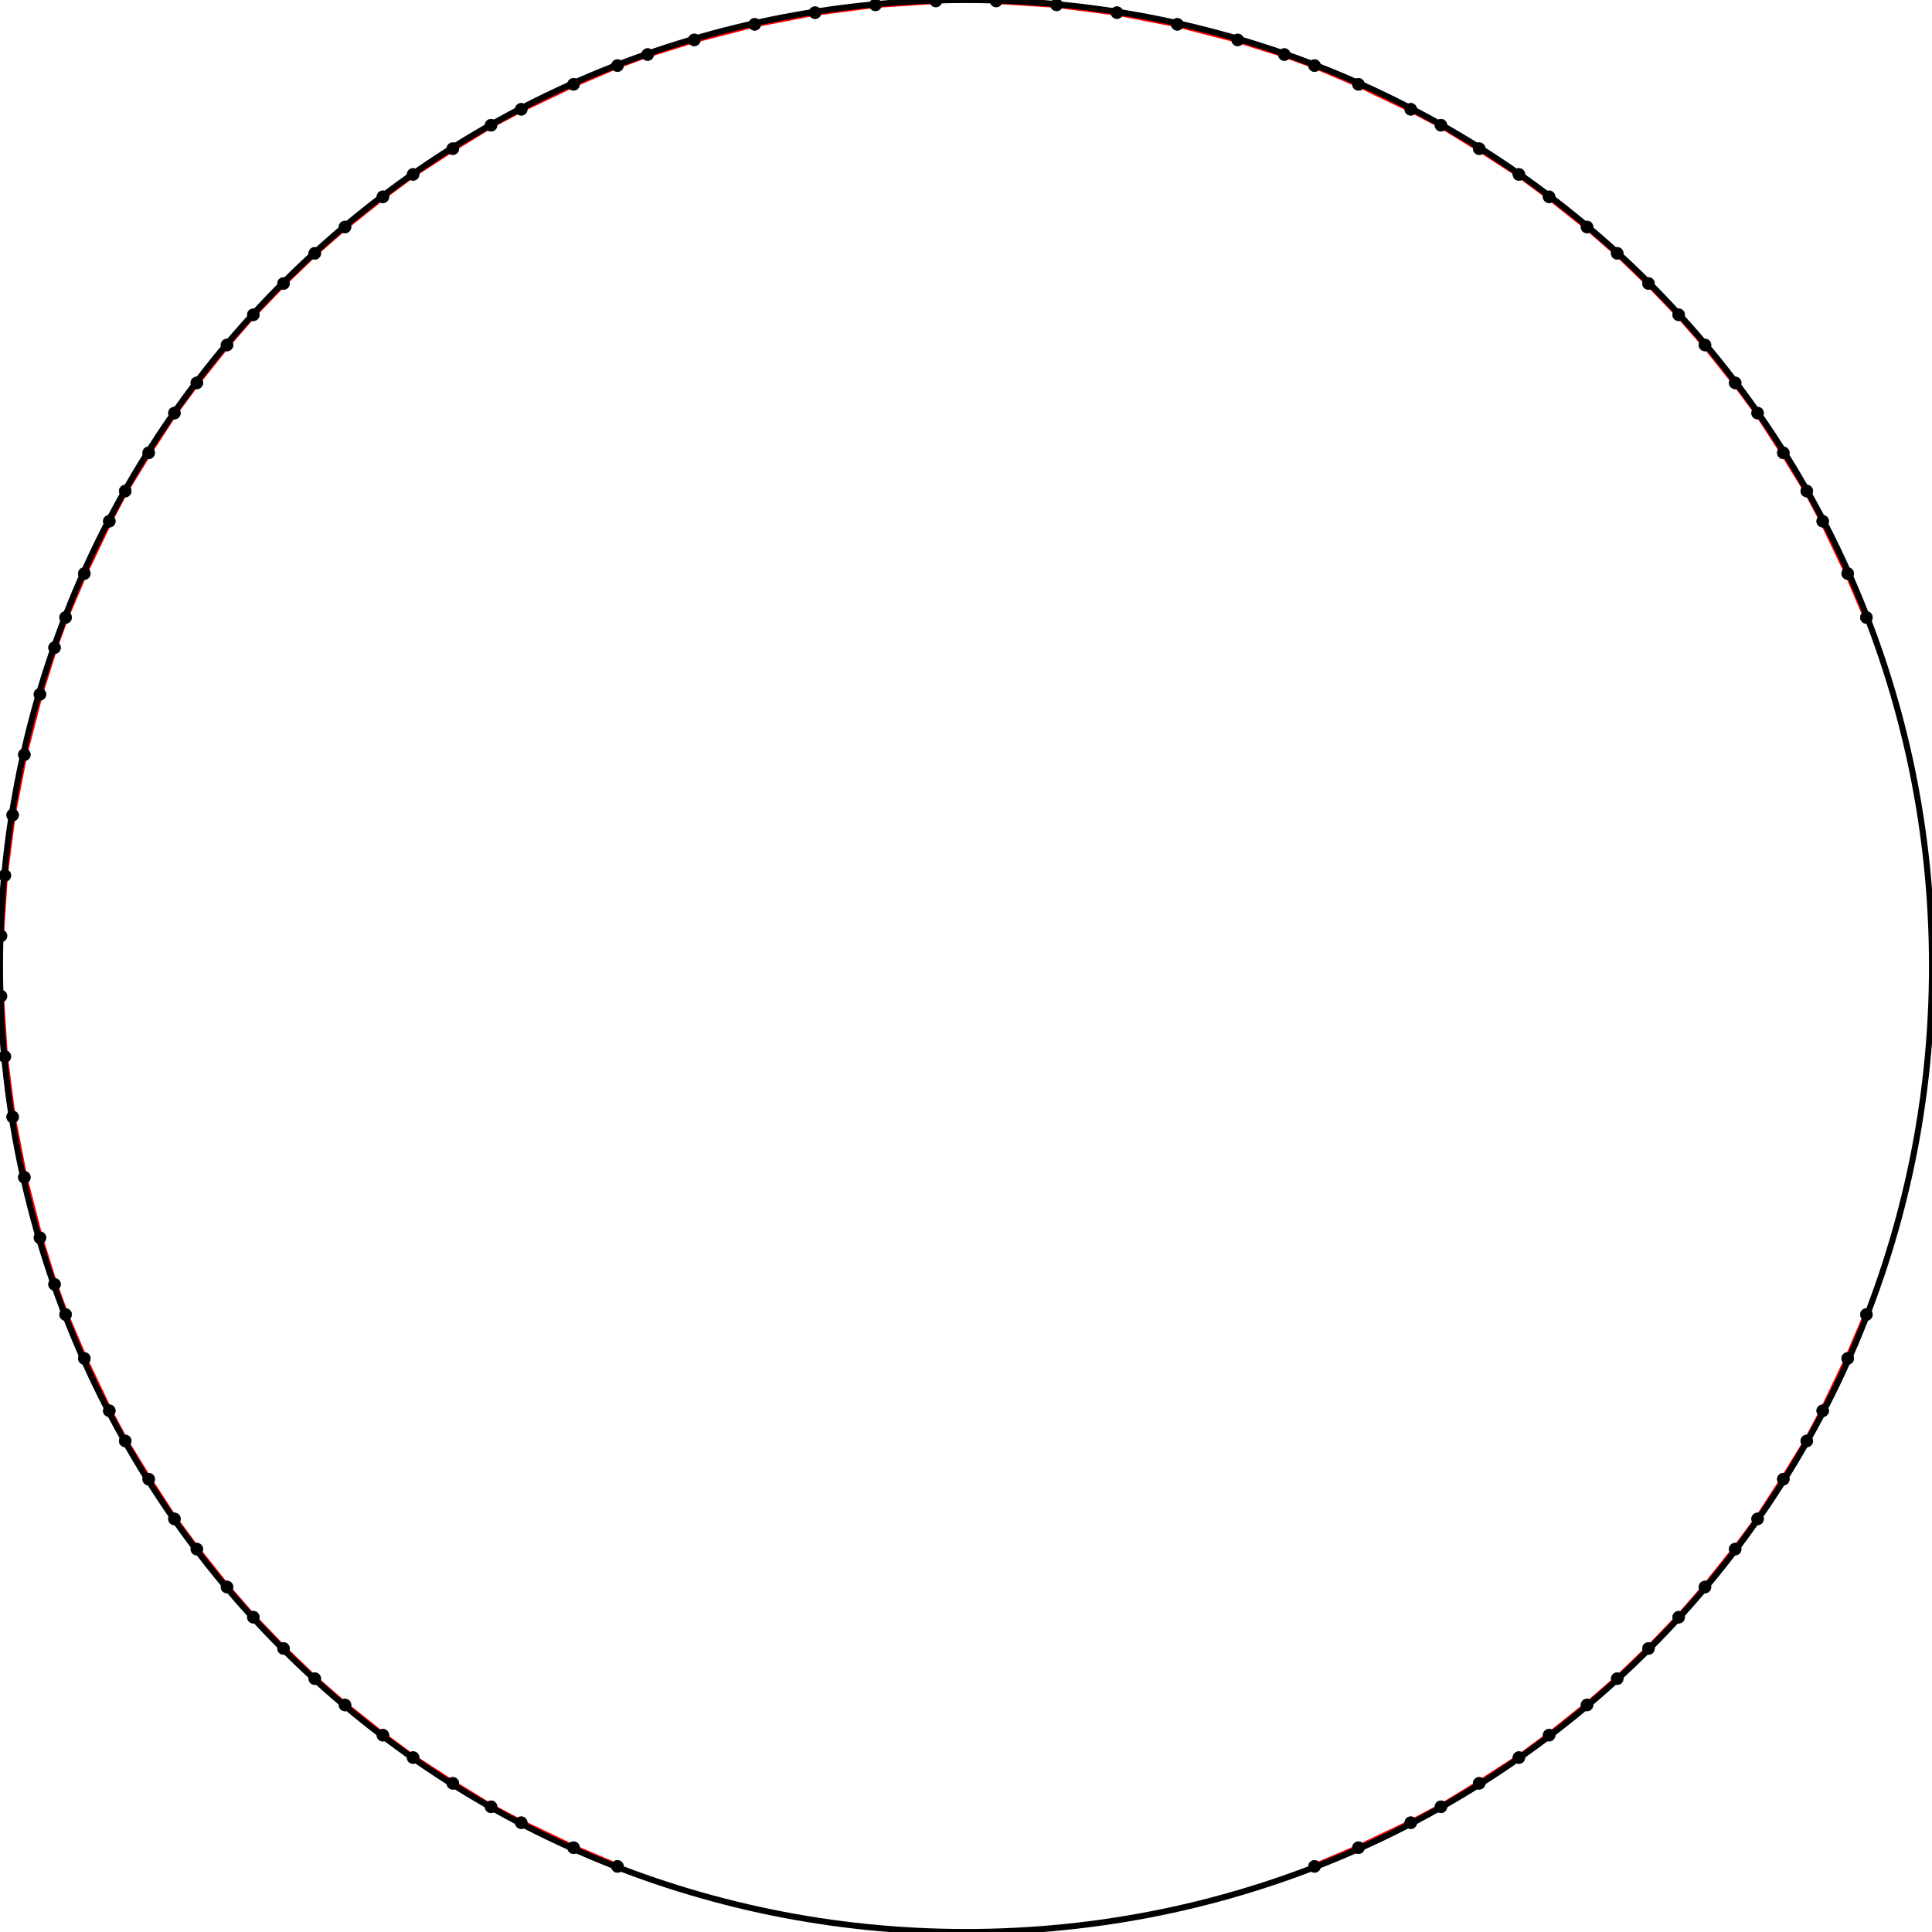
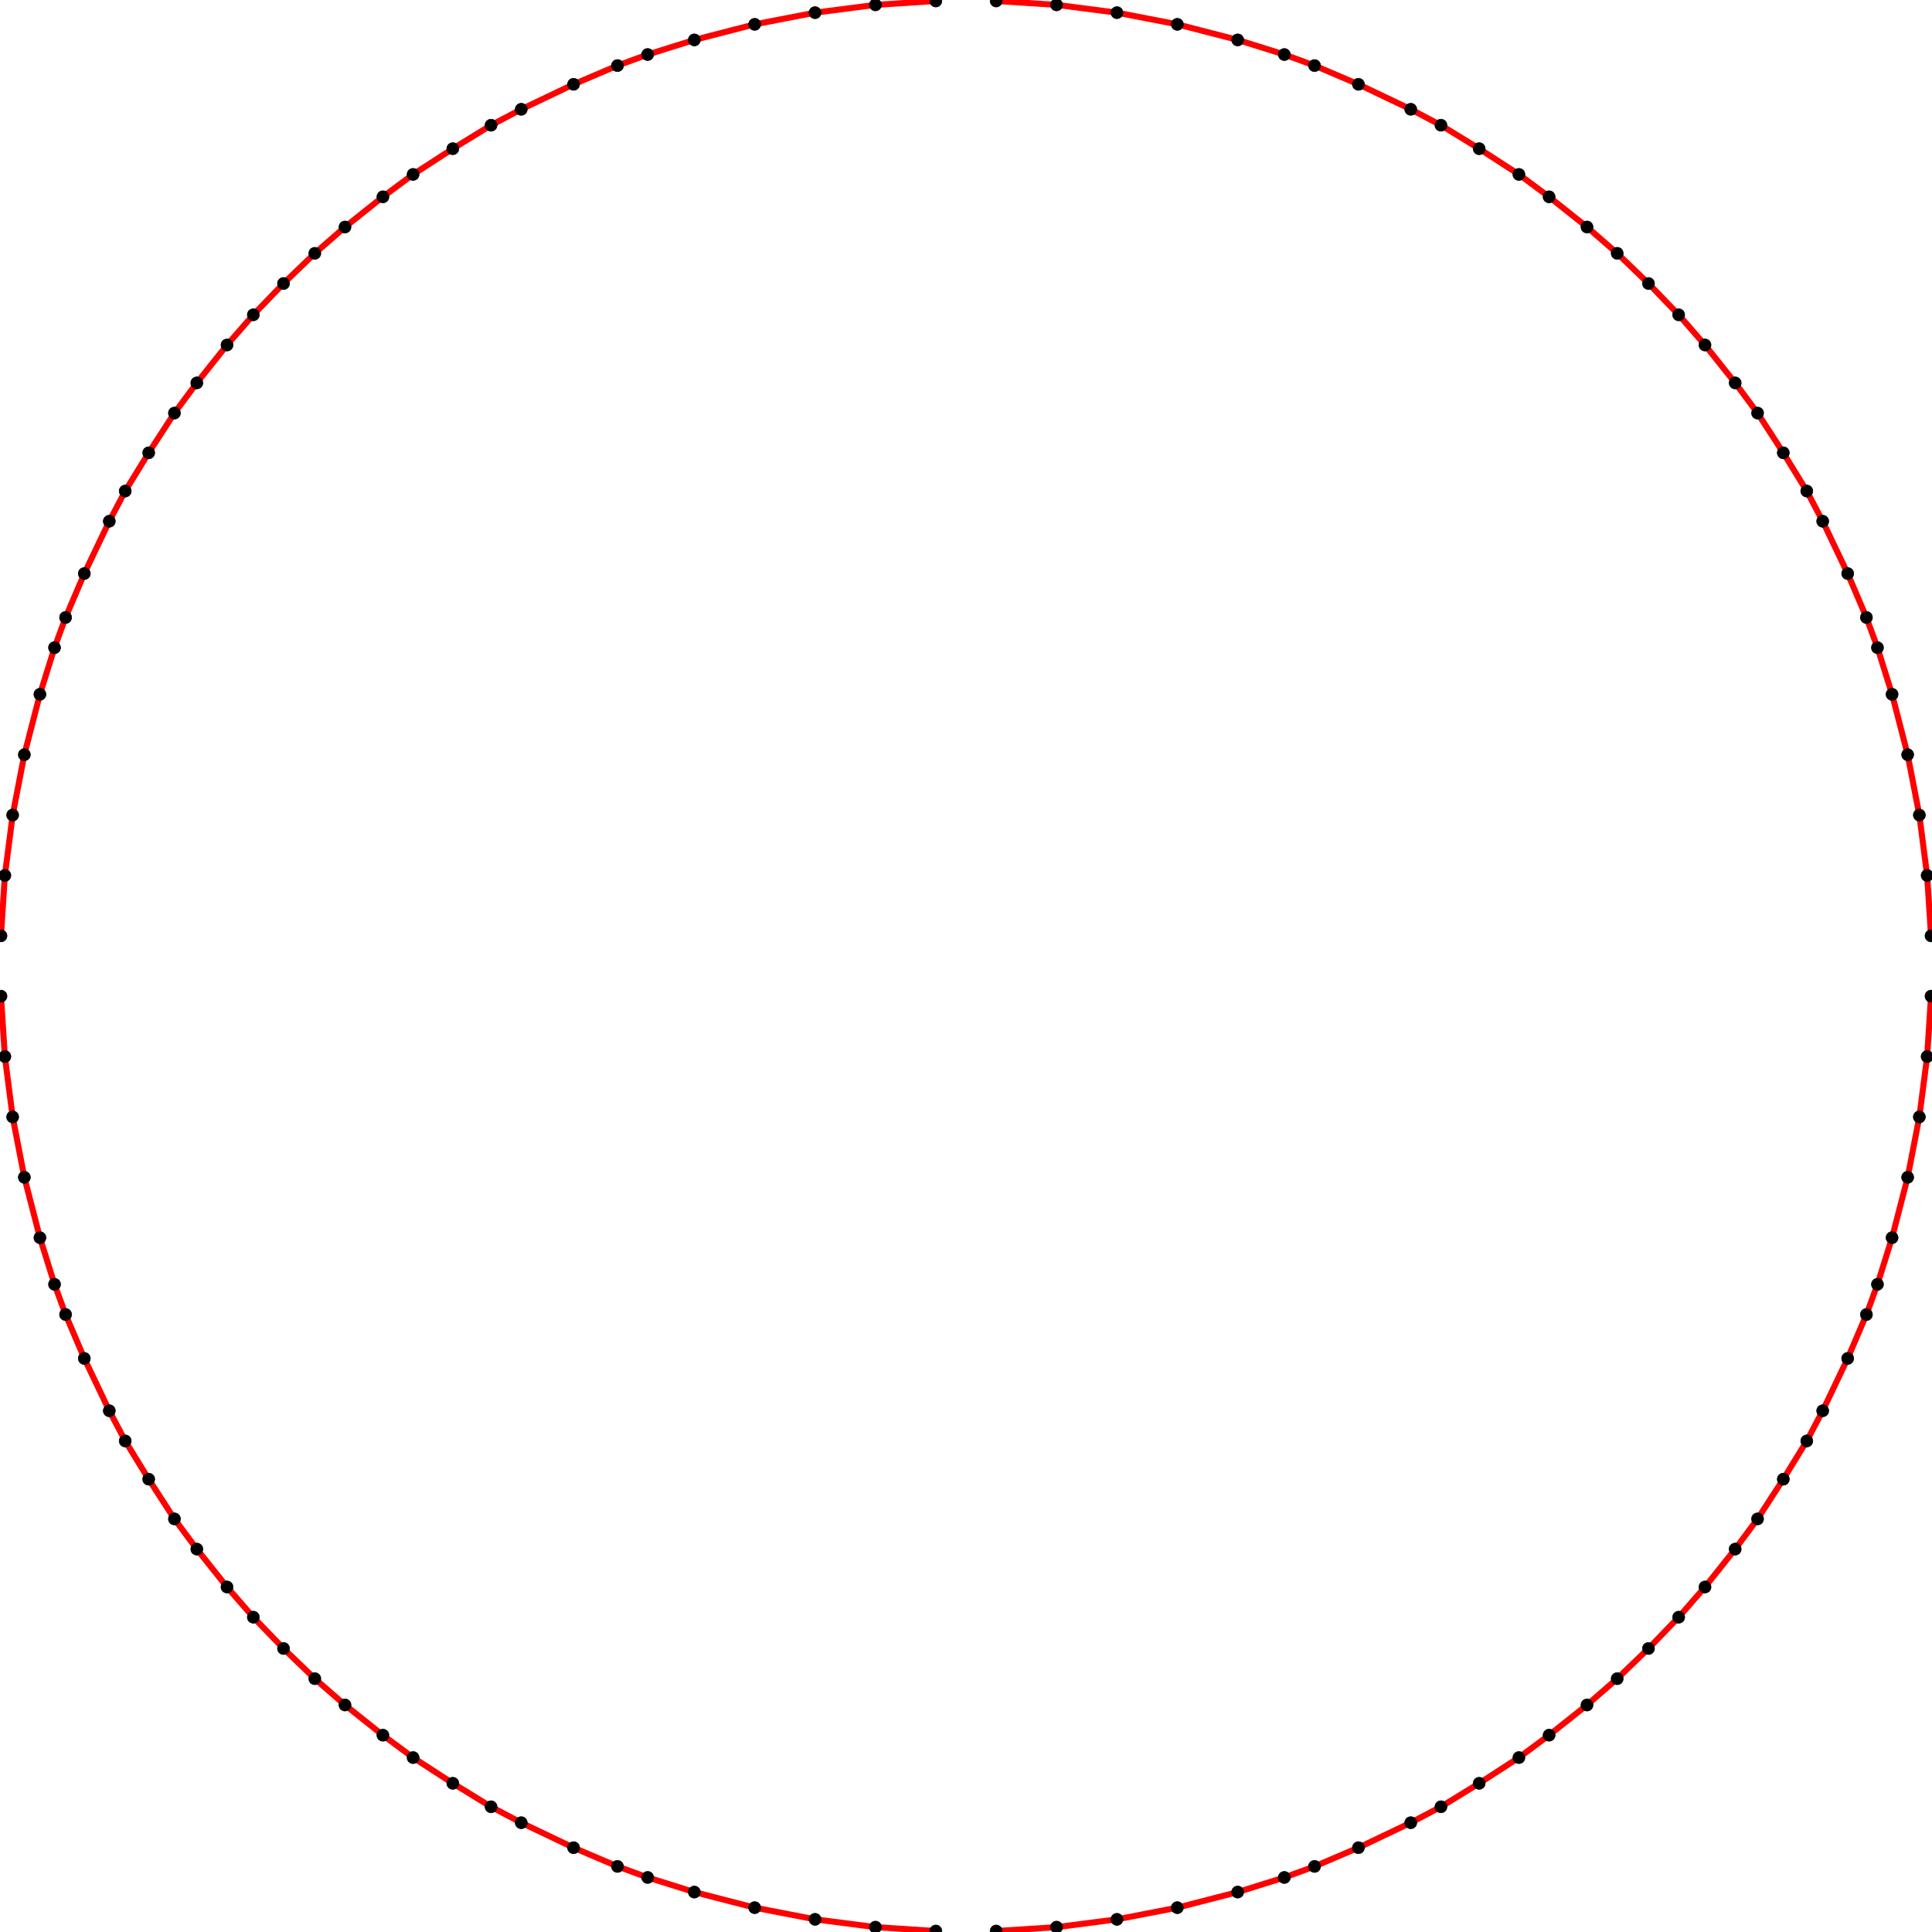
<svg xmlns="http://www.w3.org/2000/svg" width="320" height="320">
  <line x1="9.032" y1="107.273" x2="6.613" y2="115" style="stroke:rgb(255,0,0);stroke-width:1" />
  <line x1="6.613" y1="115" x2="4.032" y2="125" style="stroke:rgb(255,0,0);stroke-width:1" />
  <line x1="4.032" y1="125" x2="2.097" y2="135" style="stroke:rgb(255,0,0);stroke-width:1" />
  <line x1="2.097" y1="135" x2="0.806" y2="145" style="stroke:rgb(255,0,0);stroke-width:1" />
  <line x1="0.806" y1="145" x2="0.161" y2="155" style="stroke:rgb(255,0,0);stroke-width:1" />
  <line x1="0.161" y1="165" x2="0.806" y2="175" style="stroke:rgb(255,0,0);stroke-width:1" />
  <line x1="0.806" y1="175" x2="2.097" y2="185" style="stroke:rgb(255,0,0);stroke-width:1" />
  <line x1="2.097" y1="185" x2="4.032" y2="195" style="stroke:rgb(255,0,0);stroke-width:1" />
  <line x1="4.032" y1="195" x2="6.613" y2="205" style="stroke:rgb(255,0,0);stroke-width:1" />
  <line x1="6.613" y1="205" x2="9.032" y2="212.727" style="stroke:rgb(255,0,0);stroke-width:1" />
  <line x1="18.103" y1="86.333" x2="13.966" y2="95" style="stroke:rgb(255,0,0);stroke-width:1" />
  <line x1="13.966" y1="95" x2="10.862" y2="102.273" style="stroke:rgb(255,0,0);stroke-width:1" />
  <line x1="10.862" y1="102.273" x2="9.032" y2="107.273" style="stroke:rgb(255,0,0);stroke-width:1" />
  <line x1="9.032" y1="212.727" x2="10.862" y2="217.727" style="stroke:rgb(255,0,0);stroke-width:1" />
  <line x1="10.862" y1="217.727" x2="13.966" y2="225" style="stroke:rgb(255,0,0);stroke-width:1" />
  <line x1="13.966" y1="225" x2="18.103" y2="233.667" style="stroke:rgb(255,0,0);stroke-width:1" />
  <line x1="28.889" y1="68.421" x2="24.63" y2="75" style="stroke:rgb(255,0,0);stroke-width:1" />
  <line x1="24.63" y1="75" x2="20.741" y2="81.333" style="stroke:rgb(255,0,0);stroke-width:1" />
  <line x1="20.741" y1="81.333" x2="18.103" y2="86.333" style="stroke:rgb(255,0,0);stroke-width:1" />
  <line x1="18.103" y1="233.667" x2="20.741" y2="238.667" style="stroke:rgb(255,0,0);stroke-width:1" />
  <line x1="20.741" y1="238.667" x2="24.63" y2="245" style="stroke:rgb(255,0,0);stroke-width:1" />
  <line x1="24.63" y1="245" x2="28.889" y2="251.579" style="stroke:rgb(255,0,0);stroke-width:1" />
  <line x1="37.6" y1="57.143" x2="32.6" y2="63.421" style="stroke:rgb(255,0,0);stroke-width:1" />
  <line x1="32.6" y1="63.421" x2="28.889" y2="68.421" style="stroke:rgb(255,0,0);stroke-width:1" />
  <line x1="28.889" y1="251.579" x2="32.6" y2="256.579" style="stroke:rgb(255,0,0);stroke-width:1" />
  <line x1="32.6" y1="256.579" x2="37.6" y2="262.857" style="stroke:rgb(255,0,0);stroke-width:1" />
  <line x1="46.957" y1="46.957" x2="41.957" y2="52.143" style="stroke:rgb(255,0,0);stroke-width:1" />
  <line x1="41.957" y1="52.143" x2="37.6" y2="57.143" style="stroke:rgb(255,0,0);stroke-width:1" />
  <line x1="37.6" y1="262.857" x2="41.957" y2="267.857" style="stroke:rgb(255,0,0);stroke-width:1" />
  <line x1="41.957" y1="267.857" x2="46.957" y2="273.043" style="stroke:rgb(255,0,0);stroke-width:1" />
  <line x1="57.143" y1="37.6" x2="52.143" y2="41.957" style="stroke:rgb(255,0,0);stroke-width:1" />
  <line x1="52.143" y1="41.957" x2="46.957" y2="46.957" style="stroke:rgb(255,0,0);stroke-width:1" />
  <line x1="46.957" y1="273.043" x2="52.143" y2="278.043" style="stroke:rgb(255,0,0);stroke-width:1" />
  <line x1="52.143" y1="278.043" x2="57.143" y2="282.4" style="stroke:rgb(255,0,0);stroke-width:1" />
  <line x1="68.421" y1="28.889" x2="63.421" y2="32.6" style="stroke:rgb(255,0,0);stroke-width:1" />
  <line x1="63.421" y1="32.6" x2="57.143" y2="37.6" style="stroke:rgb(255,0,0);stroke-width:1" />
  <line x1="57.143" y1="282.4" x2="63.421" y2="287.4" style="stroke:rgb(255,0,0);stroke-width:1" />
  <line x1="63.421" y1="287.4" x2="68.421" y2="291.111" style="stroke:rgb(255,0,0);stroke-width:1" />
  <line x1="75" y1="24.63" x2="68.421" y2="28.889" style="stroke:rgb(255,0,0);stroke-width:1" />
  <line x1="68.421" y1="291.111" x2="75" y2="295.37" style="stroke:rgb(255,0,0);stroke-width:1" />
  <line x1="86.333" y1="18.103" x2="81.333" y2="20.741" style="stroke:rgb(255,0,0);stroke-width:1" />
  <line x1="81.333" y1="20.741" x2="75" y2="24.63" style="stroke:rgb(255,0,0);stroke-width:1" />
  <line x1="75" y1="295.37" x2="81.333" y2="299.259" style="stroke:rgb(255,0,0);stroke-width:1" />
  <line x1="81.333" y1="299.259" x2="86.333" y2="301.897" style="stroke:rgb(255,0,0);stroke-width:1" />
  <line x1="95" y1="13.966" x2="86.333" y2="18.103" style="stroke:rgb(255,0,0);stroke-width:1" />
  <line x1="86.333" y1="301.897" x2="95" y2="306.034" style="stroke:rgb(255,0,0);stroke-width:1" />
  <line x1="107.273" y1="9.032" x2="102.273" y2="10.862" style="stroke:rgb(255,0,0);stroke-width:1" />
  <line x1="102.273" y1="10.862" x2="95" y2="13.966" style="stroke:rgb(255,0,0);stroke-width:1" />
  <line x1="95" y1="306.034" x2="102.273" y2="309.138" style="stroke:rgb(255,0,0);stroke-width:1" />
+   <line x1="102.273" y1="309.138" x2="107.273" y2="310.968" style="stroke:rgb(255,0,0);stroke-width:1" />
  <line x1="115" y1="6.613" x2="107.273" y2="9.032" style="stroke:rgb(255,0,0);stroke-width:1" />
+   <line x1="107.273" y1="310.968" x2="115" y2="313.387" style="stroke:rgb(255,0,0);stroke-width:1" />
  <line x1="125" y1="4.032" x2="115" y2="6.613" style="stroke:rgb(255,0,0);stroke-width:1" />
+   <line x1="115" y1="313.387" x2="125" y2="315.968" style="stroke:rgb(255,0,0);stroke-width:1" />
  <line x1="135" y1="2.097" x2="125" y2="4.032" style="stroke:rgb(255,0,0);stroke-width:1" />
+   <line x1="125" y1="315.968" x2="135" y2="317.903" style="stroke:rgb(255,0,0);stroke-width:1" />
  <line x1="145" y1="0.806" x2="135" y2="2.097" style="stroke:rgb(255,0,0);stroke-width:1" />
+   <line x1="135" y1="317.903" x2="145" y2="319.194" style="stroke:rgb(255,0,0);stroke-width:1" />
  <line x1="155" y1="0.161" x2="145" y2="0.806" style="stroke:rgb(255,0,0);stroke-width:1" />
+   <line x1="145" y1="319.194" x2="155" y2="319.839" style="stroke:rgb(255,0,0);stroke-width:1" />
  <line x1="175" y1="0.806" x2="165" y2="0.161" style="stroke:rgb(255,0,0);stroke-width:1" />
+   <line x1="165" y1="319.839" x2="175" y2="319.194" style="stroke:rgb(255,0,0);stroke-width:1" />
  <line x1="185" y1="2.097" x2="175" y2="0.806" style="stroke:rgb(255,0,0);stroke-width:1" />
+   <line x1="175" y1="319.194" x2="185" y2="317.903" style="stroke:rgb(255,0,0);stroke-width:1" />
  <line x1="195" y1="4.032" x2="185" y2="2.097" style="stroke:rgb(255,0,0);stroke-width:1" />
+   <line x1="185" y1="317.903" x2="195" y2="315.968" style="stroke:rgb(255,0,0);stroke-width:1" />
  <line x1="205" y1="6.613" x2="195" y2="4.032" style="stroke:rgb(255,0,0);stroke-width:1" />
+   <line x1="195" y1="315.968" x2="205" y2="313.387" style="stroke:rgb(255,0,0);stroke-width:1" />
  <line x1="212.727" y1="9.032" x2="205" y2="6.613" style="stroke:rgb(255,0,0);stroke-width:1" />
  <line x1="217.727" y1="10.862" x2="212.727" y2="9.032" style="stroke:rgb(255,0,0);stroke-width:1" />
+   <line x1="212.727" y1="310.968" x2="217.727" y2="309.138" style="stroke:rgb(255,0,0);stroke-width:1" />
+   <line x1="205" y1="313.387" x2="212.727" y2="310.968" style="stroke:rgb(255,0,0);stroke-width:1" />
  <line x1="225" y1="13.966" x2="217.727" y2="10.862" style="stroke:rgb(255,0,0);stroke-width:1" />
  <line x1="217.727" y1="309.138" x2="225" y2="306.034" style="stroke:rgb(255,0,0);stroke-width:1" />
  <line x1="233.667" y1="18.103" x2="225" y2="13.966" style="stroke:rgb(255,0,0);stroke-width:1" />
  <line x1="238.667" y1="20.741" x2="233.667" y2="18.103" style="stroke:rgb(255,0,0);stroke-width:1" />
  <line x1="233.667" y1="301.897" x2="238.667" y2="299.259" style="stroke:rgb(255,0,0);stroke-width:1" />
  <line x1="225" y1="306.034" x2="233.667" y2="301.897" style="stroke:rgb(255,0,0);stroke-width:1" />
  <line x1="245" y1="24.63" x2="238.667" y2="20.741" style="stroke:rgb(255,0,0);stroke-width:1" />
  <line x1="238.667" y1="299.259" x2="245" y2="295.37" style="stroke:rgb(255,0,0);stroke-width:1" />
  <line x1="251.579" y1="28.889" x2="245" y2="24.63" style="stroke:rgb(255,0,0);stroke-width:1" />
  <line x1="256.579" y1="32.6" x2="251.579" y2="28.889" style="stroke:rgb(255,0,0);stroke-width:1" />
  <line x1="251.579" y1="291.111" x2="256.579" y2="287.4" style="stroke:rgb(255,0,0);stroke-width:1" />
  <line x1="245" y1="295.37" x2="251.579" y2="291.111" style="stroke:rgb(255,0,0);stroke-width:1" />
  <line x1="262.857" y1="37.6" x2="256.579" y2="32.6" style="stroke:rgb(255,0,0);stroke-width:1" />
  <line x1="267.857" y1="41.957" x2="262.857" y2="37.6" style="stroke:rgb(255,0,0);stroke-width:1" />
  <line x1="262.857" y1="282.4" x2="267.857" y2="278.043" style="stroke:rgb(255,0,0);stroke-width:1" />
  <line x1="256.579" y1="287.4" x2="262.857" y2="282.4" style="stroke:rgb(255,0,0);stroke-width:1" />
  <line x1="273.043" y1="46.957" x2="267.857" y2="41.957" style="stroke:rgb(255,0,0);stroke-width:1" />
  <line x1="278.043" y1="52.143" x2="273.043" y2="46.957" style="stroke:rgb(255,0,0);stroke-width:1" />
  <line x1="273.043" y1="273.043" x2="278.043" y2="267.857" style="stroke:rgb(255,0,0);stroke-width:1" />
  <line x1="267.857" y1="278.043" x2="273.043" y2="273.043" style="stroke:rgb(255,0,0);stroke-width:1" />
  <line x1="282.4" y1="57.143" x2="278.043" y2="52.143" style="stroke:rgb(255,0,0);stroke-width:1" />
  <line x1="287.4" y1="63.421" x2="282.4" y2="57.143" style="stroke:rgb(255,0,0);stroke-width:1" />
  <line x1="282.4" y1="262.857" x2="287.4" y2="256.579" style="stroke:rgb(255,0,0);stroke-width:1" />
  <line x1="278.043" y1="267.857" x2="282.4" y2="262.857" style="stroke:rgb(255,0,0);stroke-width:1" />
  <line x1="291.111" y1="68.421" x2="287.4" y2="63.421" style="stroke:rgb(255,0,0);stroke-width:1" />
  <line x1="295.37" y1="75" x2="291.111" y2="68.421" style="stroke:rgb(255,0,0);stroke-width:1" />
  <line x1="299.259" y1="81.333" x2="295.37" y2="75" style="stroke:rgb(255,0,0);stroke-width:1" />
  <line x1="295.37" y1="245" x2="299.259" y2="238.667" style="stroke:rgb(255,0,0);stroke-width:1" />
  <line x1="291.111" y1="251.579" x2="295.37" y2="245" style="stroke:rgb(255,0,0);stroke-width:1" />
  <line x1="287.4" y1="256.579" x2="291.111" y2="251.579" style="stroke:rgb(255,0,0);stroke-width:1" />
  <line x1="301.897" y1="86.333" x2="299.259" y2="81.333" style="stroke:rgb(255,0,0);stroke-width:1" />
  <line x1="306.034" y1="95" x2="301.897" y2="86.333" style="stroke:rgb(255,0,0);stroke-width:1" />
  <line x1="309.138" y1="102.273" x2="306.034" y2="95" style="stroke:rgb(255,0,0);stroke-width:1" />
  <line x1="306.034" y1="225" x2="309.138" y2="217.727" style="stroke:rgb(255,0,0);stroke-width:1" />
  <line x1="301.897" y1="233.667" x2="306.034" y2="225" style="stroke:rgb(255,0,0);stroke-width:1" />
  <line x1="299.259" y1="238.667" x2="301.897" y2="233.667" style="stroke:rgb(255,0,0);stroke-width:1" />
+   <line x1="310.968" y1="107.273" x2="309.138" y2="102.273" style="stroke:rgb(255,0,0);stroke-width:1" />
+   <line x1="313.387" y1="115" x2="310.968" y2="107.273" style="stroke:rgb(255,0,0);stroke-width:1" />
+   <line x1="315.968" y1="125" x2="313.387" y2="115" style="stroke:rgb(255,0,0);stroke-width:1" />
+   <line x1="317.903" y1="135" x2="315.968" y2="125" style="stroke:rgb(255,0,0);stroke-width:1" />
+   <line x1="319.194" y1="145" x2="317.903" y2="135" style="stroke:rgb(255,0,0);stroke-width:1" />
+   <line x1="319.839" y1="155" x2="319.194" y2="145" style="stroke:rgb(255,0,0);stroke-width:1" />
+   <line x1="319.194" y1="175" x2="319.839" y2="165" style="stroke:rgb(255,0,0);stroke-width:1" />
+   <line x1="317.903" y1="185" x2="319.194" y2="175" style="stroke:rgb(255,0,0);stroke-width:1" />
+   <line x1="315.968" y1="195" x2="317.903" y2="185" style="stroke:rgb(255,0,0);stroke-width:1" />
+   <line x1="313.387" y1="205" x2="315.968" y2="195" style="stroke:rgb(255,0,0);stroke-width:1" />
+   <line x1="310.968" y1="212.727" x2="313.387" y2="205" style="stroke:rgb(255,0,0);stroke-width:1" />
+   <line x1="309.138" y1="217.727" x2="310.968" y2="212.727" style="stroke:rgb(255,0,0);stroke-width:1" />
  <circle cx="9.032" cy="107.273" r="1" stroke="black" stroke-width="0.1" fill="black" />
  <circle cx="6.613" cy="115" r="1" stroke="black" stroke-width="0.1" fill="black" />
  <circle cx="4.032" cy="125" r="1" stroke="black" stroke-width="0.1" fill="black" />
  <circle cx="2.097" cy="135" r="1" stroke="black" stroke-width="0.1" fill="black" />
  <circle cx="0.806" cy="145" r="1" stroke="black" stroke-width="0.1" fill="black" />
  <circle cx="0.161" cy="155" r="1" stroke="black" stroke-width="0.1" fill="black" />
  <circle cx="0.161" cy="165" r="1" stroke="black" stroke-width="0.1" fill="black" />
  <circle cx="0.806" cy="175" r="1" stroke="black" stroke-width="0.1" fill="black" />
  <circle cx="2.097" cy="185" r="1" stroke="black" stroke-width="0.1" fill="black" />
  <circle cx="4.032" cy="195" r="1" stroke="black" stroke-width="0.1" fill="black" />
  <circle cx="6.613" cy="205" r="1" stroke="black" stroke-width="0.1" fill="black" />
  <circle cx="9.032" cy="212.727" r="1" stroke="black" stroke-width="0.1" fill="black" />
  <circle cx="18.103" cy="86.333" r="1" stroke="black" stroke-width="0.1" fill="black" />
  <circle cx="13.966" cy="95" r="1" stroke="black" stroke-width="0.1" fill="black" />
  <circle cx="10.862" cy="102.273" r="1" stroke="black" stroke-width="0.1" fill="black" />
  <circle cx="10.862" cy="217.727" r="1" stroke="black" stroke-width="0.1" fill="black" />
  <circle cx="13.966" cy="225" r="1" stroke="black" stroke-width="0.1" fill="black" />
  <circle cx="18.103" cy="233.667" r="1" stroke="black" stroke-width="0.1" fill="black" />
  <circle cx="28.889" cy="68.421" r="1" stroke="black" stroke-width="0.1" fill="black" />
  <circle cx="24.63" cy="75" r="1" stroke="black" stroke-width="0.1" fill="black" />
  <circle cx="20.741" cy="81.333" r="1" stroke="black" stroke-width="0.1" fill="black" />
  <circle cx="20.741" cy="238.667" r="1" stroke="black" stroke-width="0.1" fill="black" />
  <circle cx="24.63" cy="245" r="1" stroke="black" stroke-width="0.1" fill="black" />
  <circle cx="28.889" cy="251.579" r="1" stroke="black" stroke-width="0.1" fill="black" />
  <circle cx="37.6" cy="57.143" r="1" stroke="black" stroke-width="0.1" fill="black" />
  <circle cx="32.6" cy="63.421" r="1" stroke="black" stroke-width="0.1" fill="black" />
  <circle cx="32.6" cy="256.579" r="1" stroke="black" stroke-width="0.1" fill="black" />
  <circle cx="37.6" cy="262.857" r="1" stroke="black" stroke-width="0.1" fill="black" />
  <circle cx="46.957" cy="46.957" r="1" stroke="black" stroke-width="0.1" fill="black" />
  <circle cx="41.957" cy="52.143" r="1" stroke="black" stroke-width="0.1" fill="black" />
  <circle cx="41.957" cy="267.857" r="1" stroke="black" stroke-width="0.1" fill="black" />
  <circle cx="46.957" cy="273.043" r="1" stroke="black" stroke-width="0.1" fill="black" />
  <circle cx="57.143" cy="37.6" r="1" stroke="black" stroke-width="0.1" fill="black" />
  <circle cx="52.143" cy="41.957" r="1" stroke="black" stroke-width="0.1" fill="black" />
  <circle cx="52.143" cy="278.043" r="1" stroke="black" stroke-width="0.1" fill="black" />
  <circle cx="57.143" cy="282.4" r="1" stroke="black" stroke-width="0.1" fill="black" />
  <circle cx="68.421" cy="28.889" r="1" stroke="black" stroke-width="0.1" fill="black" />
  <circle cx="63.421" cy="32.6" r="1" stroke="black" stroke-width="0.1" fill="black" />
  <circle cx="63.421" cy="287.4" r="1" stroke="black" stroke-width="0.1" fill="black" />
  <circle cx="68.421" cy="291.111" r="1" stroke="black" stroke-width="0.1" fill="black" />
  <circle cx="75" cy="24.63" r="1" stroke="black" stroke-width="0.1" fill="black" />
  <circle cx="75" cy="295.37" r="1" stroke="black" stroke-width="0.1" fill="black" />
  <circle cx="86.333" cy="18.103" r="1" stroke="black" stroke-width="0.1" fill="black" />
  <circle cx="81.333" cy="20.741" r="1" stroke="black" stroke-width="0.1" fill="black" />
  <circle cx="81.333" cy="299.259" r="1" stroke="black" stroke-width="0.1" fill="black" />
  <circle cx="86.333" cy="301.897" r="1" stroke="black" stroke-width="0.1" fill="black" />
  <circle cx="95" cy="13.966" r="1" stroke="black" stroke-width="0.1" fill="black" />
  <circle cx="95" cy="306.034" r="1" stroke="black" stroke-width="0.1" fill="black" />
  <circle cx="107.273" cy="9.032" r="1" stroke="black" stroke-width="0.1" fill="black" />
  <circle cx="102.273" cy="10.862" r="1" stroke="black" stroke-width="0.1" fill="black" />
  <circle cx="102.273" cy="309.138" r="1" stroke="black" stroke-width="0.1" fill="black" />
+   <circle cx="107.273" cy="310.968" r="1" stroke="black" stroke-width="0.1" fill="black" />
  <circle cx="115" cy="6.613" r="1" stroke="black" stroke-width="0.1" fill="black" />
+   <circle cx="115" cy="313.387" r="1" stroke="black" stroke-width="0.1" fill="black" />
  <circle cx="125" cy="4.032" r="1" stroke="black" stroke-width="0.1" fill="black" />
+   <circle cx="125" cy="315.968" r="1" stroke="black" stroke-width="0.1" fill="black" />
  <circle cx="135" cy="2.097" r="1" stroke="black" stroke-width="0.1" fill="black" />
+   <circle cx="135" cy="317.903" r="1" stroke="black" stroke-width="0.1" fill="black" />
  <circle cx="145" cy="0.806" r="1" stroke="black" stroke-width="0.1" fill="black" />
+   <circle cx="145" cy="319.194" r="1" stroke="black" stroke-width="0.1" fill="black" />
  <circle cx="155" cy="0.161" r="1" stroke="black" stroke-width="0.1" fill="black" />
+   <circle cx="155" cy="319.839" r="1" stroke="black" stroke-width="0.1" fill="black" />
  <circle cx="165" cy="0.161" r="1" stroke="black" stroke-width="0.1" fill="black" />
+   <circle cx="165" cy="319.839" r="1" stroke="black" stroke-width="0.1" fill="black" />
  <circle cx="175" cy="0.806" r="1" stroke="black" stroke-width="0.1" fill="black" />
+   <circle cx="175" cy="319.194" r="1" stroke="black" stroke-width="0.1" fill="black" />
  <circle cx="185" cy="2.097" r="1" stroke="black" stroke-width="0.1" fill="black" />
+   <circle cx="185" cy="317.903" r="1" stroke="black" stroke-width="0.1" fill="black" />
  <circle cx="195" cy="4.032" r="1" stroke="black" stroke-width="0.1" fill="black" />
+   <circle cx="195" cy="315.968" r="1" stroke="black" stroke-width="0.1" fill="black" />
  <circle cx="205" cy="6.613" r="1" stroke="black" stroke-width="0.1" fill="black" />
+   <circle cx="205" cy="313.387" r="1" stroke="black" stroke-width="0.1" fill="black" />
  <circle cx="212.727" cy="9.032" r="1" stroke="black" stroke-width="0.1" fill="black" />
  <circle cx="217.727" cy="10.862" r="1" stroke="black" stroke-width="0.1" fill="black" />
  <circle cx="217.727" cy="309.138" r="1" stroke="black" stroke-width="0.1" fill="black" />
+   <circle cx="212.727" cy="310.968" r="1" stroke="black" stroke-width="0.1" fill="black" />
  <circle cx="225" cy="13.966" r="1" stroke="black" stroke-width="0.1" fill="black" />
  <circle cx="225" cy="306.034" r="1" stroke="black" stroke-width="0.1" fill="black" />
  <circle cx="233.667" cy="18.103" r="1" stroke="black" stroke-width="0.1" fill="black" />
  <circle cx="238.667" cy="20.741" r="1" stroke="black" stroke-width="0.1" fill="black" />
  <circle cx="238.667" cy="299.259" r="1" stroke="black" stroke-width="0.1" fill="black" />
  <circle cx="233.667" cy="301.897" r="1" stroke="black" stroke-width="0.1" fill="black" />
  <circle cx="245" cy="24.63" r="1" stroke="black" stroke-width="0.1" fill="black" />
  <circle cx="245" cy="295.37" r="1" stroke="black" stroke-width="0.1" fill="black" />
  <circle cx="251.579" cy="28.889" r="1" stroke="black" stroke-width="0.1" fill="black" />
  <circle cx="256.579" cy="32.6" r="1" stroke="black" stroke-width="0.1" fill="black" />
  <circle cx="256.579" cy="287.4" r="1" stroke="black" stroke-width="0.1" fill="black" />
  <circle cx="251.579" cy="291.111" r="1" stroke="black" stroke-width="0.1" fill="black" />
  <circle cx="262.857" cy="37.6" r="1" stroke="black" stroke-width="0.1" fill="black" />
  <circle cx="267.857" cy="41.957" r="1" stroke="black" stroke-width="0.1" fill="black" />
  <circle cx="267.857" cy="278.043" r="1" stroke="black" stroke-width="0.1" fill="black" />
  <circle cx="262.857" cy="282.4" r="1" stroke="black" stroke-width="0.1" fill="black" />
  <circle cx="273.043" cy="46.957" r="1" stroke="black" stroke-width="0.1" fill="black" />
  <circle cx="278.043" cy="52.143" r="1" stroke="black" stroke-width="0.1" fill="black" />
  <circle cx="278.043" cy="267.857" r="1" stroke="black" stroke-width="0.1" fill="black" />
  <circle cx="273.043" cy="273.043" r="1" stroke="black" stroke-width="0.1" fill="black" />
  <circle cx="282.4" cy="57.143" r="1" stroke="black" stroke-width="0.1" fill="black" />
  <circle cx="287.4" cy="63.421" r="1" stroke="black" stroke-width="0.1" fill="black" />
  <circle cx="287.4" cy="256.579" r="1" stroke="black" stroke-width="0.1" fill="black" />
  <circle cx="282.4" cy="262.857" r="1" stroke="black" stroke-width="0.1" fill="black" />
  <circle cx="291.111" cy="68.421" r="1" stroke="black" stroke-width="0.1" fill="black" />
  <circle cx="295.37" cy="75" r="1" stroke="black" stroke-width="0.1" fill="black" />
  <circle cx="299.259" cy="81.333" r="1" stroke="black" stroke-width="0.1" fill="black" />
  <circle cx="299.259" cy="238.667" r="1" stroke="black" stroke-width="0.1" fill="black" />
  <circle cx="295.37" cy="245" r="1" stroke="black" stroke-width="0.1" fill="black" />
  <circle cx="291.111" cy="251.579" r="1" stroke="black" stroke-width="0.1" fill="black" />
  <circle cx="301.897" cy="86.333" r="1" stroke="black" stroke-width="0.1" fill="black" />
  <circle cx="306.034" cy="95" r="1" stroke="black" stroke-width="0.1" fill="black" />
  <circle cx="309.138" cy="102.273" r="1" stroke="black" stroke-width="0.1" fill="black" />
  <circle cx="309.138" cy="217.727" r="1" stroke="black" stroke-width="0.1" fill="black" />
  <circle cx="306.034" cy="225" r="1" stroke="black" stroke-width="0.1" fill="black" />
  <circle cx="301.897" cy="233.667" r="1" stroke="black" stroke-width="0.1" fill="black" />
-   <circle cx="160" cy="160" r="160" stroke="black" stroke-width="1" fill="none" />
+   <circle cx="310.968" cy="107.273" r="1" stroke="black" stroke-width="0.1" fill="black" />
+   <circle cx="313.387" cy="115" r="1" stroke="black" stroke-width="0.1" fill="black" />
+   <circle cx="315.968" cy="125" r="1" stroke="black" stroke-width="0.1" fill="black" />
+   <circle cx="317.903" cy="135" r="1" stroke="black" stroke-width="0.1" fill="black" />
+   <circle cx="319.194" cy="145" r="1" stroke="black" stroke-width="0.1" fill="black" />
+   <circle cx="319.839" cy="155" r="1" stroke="black" stroke-width="0.1" fill="black" />
+   <circle cx="319.839" cy="165" r="1" stroke="black" stroke-width="0.1" fill="black" />
+   <circle cx="319.194" cy="175" r="1" stroke="black" stroke-width="0.1" fill="black" />
+   <circle cx="317.903" cy="185" r="1" stroke="black" stroke-width="0.1" fill="black" />
+   <circle cx="315.968" cy="195" r="1" stroke="black" stroke-width="0.1" fill="black" />
+   <circle cx="313.387" cy="205" r="1" stroke="black" stroke-width="0.1" fill="black" />
+   <circle cx="310.968" cy="212.727" r="1" stroke="black" stroke-width="0.1" fill="black" />
</svg>
